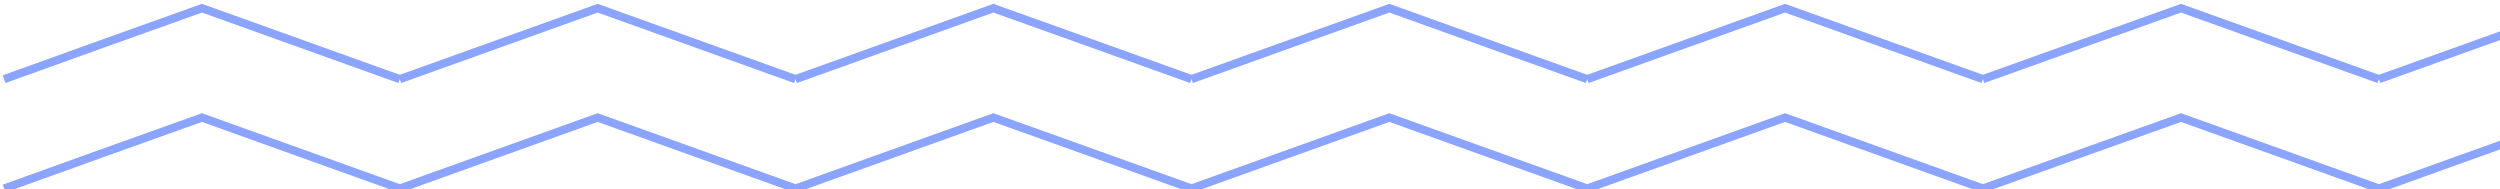
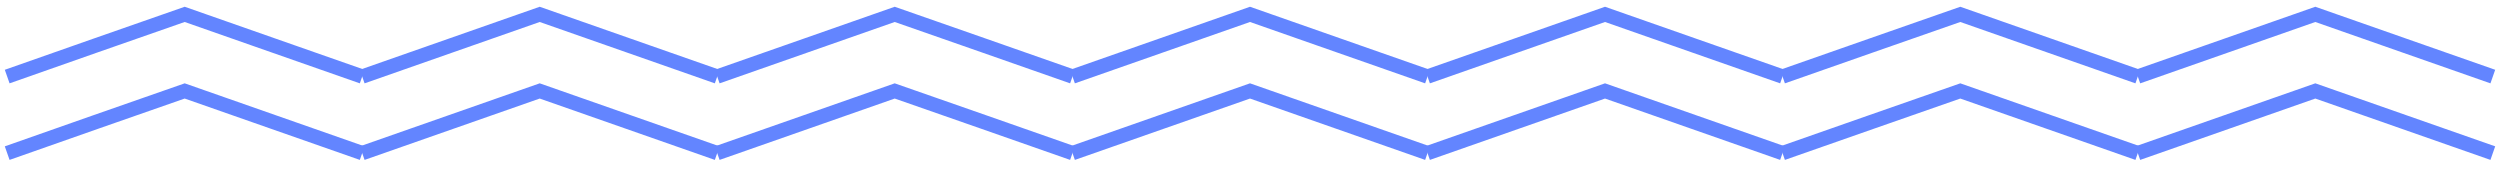
- <svg xmlns="http://www.w3.org/2000/svg" width="610" height="46" viewBox="0 0 610 46" fill="none">
-   <g opacity="0.75">
-     <path d="M1 19.315L25.065 10.658L49.275 2L73.413 10.658L97.551 19.315" stroke="#6385FF" stroke-width="2" stroke-miterlimit="10" />
-     <path d="M97.551 19.315L121.688 10.658L145.826 2L169.964 10.658L194.101 19.315" stroke="#6385FF" stroke-width="2" stroke-miterlimit="10" />
-     <path d="M194.101 19.315L218.239 10.658L242.377 2L266.587 10.658L290.725 19.315" stroke="#6385FF" stroke-width="2" stroke-miterlimit="10" />
-     <path d="M290.725 19.315L314.862 10.658L339 2L363.138 10.658L387.275 19.315" stroke="#6385FF" stroke-width="2" stroke-miterlimit="10" />
-     <path d="M387.275 19.315L411.413 10.658L435.551 2L459.688 10.658L483.826 19.315" stroke="#6385FF" stroke-width="2" stroke-miterlimit="10" />
-     <path d="M483.826 19.315L507.964 10.658L532.174 2L556.312 10.658L580.449 19.315" stroke="#6385FF" stroke-width="2" stroke-miterlimit="10" />
-     <path d="M580.449 19.315L604.587 10.658L628.725 2L652.862 10.658L677 19.315" stroke="#6385FF" stroke-width="2" stroke-miterlimit="10" />
-     <path d="M1 46L25.065 37.342L49.275 28.685L73.413 37.342L97.551 46" stroke="#6385FF" stroke-width="2" stroke-miterlimit="10" />
-     <path d="M97.551 46L121.688 37.342L145.826 28.685L169.964 37.342L194.101 46" stroke="#6385FF" stroke-width="2" stroke-miterlimit="10" />
-     <path d="M194.101 46L218.239 37.342L242.377 28.685L266.587 37.342L290.725 46" stroke="#6385FF" stroke-width="2" stroke-miterlimit="10" />
-     <path d="M290.725 46L314.862 37.342L339 28.685L363.138 37.342L387.275 46" stroke="#6385FF" stroke-width="2" stroke-miterlimit="10" />
-     <path d="M387.275 46L411.413 37.342L435.551 28.685L459.688 37.342L483.826 46" stroke="#6385FF" stroke-width="2" stroke-miterlimit="10" />
-     <path d="M483.826 46L507.964 37.342L532.174 28.685L556.312 37.342L580.449 46" stroke="#6385FF" stroke-width="2" stroke-miterlimit="10" />
-     <path d="M580.449 46L604.587 37.342L628.725 28.685L652.862 37.342L677 46" stroke="#6385FF" stroke-width="2" stroke-miterlimit="10" />
-   </g>
+ <svg xmlns="http://www.w3.org/2000/svg" width="348" height="24" viewBox="0 0 348 24" fill="none">
+   <path d="M1 10.658L13.317 6.329L25.709 2L38.063 6.329L50.418 10.658" stroke="#6385FF" stroke-width="2" stroke-miterlimit="10" />
+   <path d="M50.418 10.658L62.772 6.329L75.127 2L87.481 6.329L99.836 10.658" stroke="#6385FF" stroke-width="2" stroke-miterlimit="10" />
+   <path d="M99.836 10.658L112.19 6.329L124.545 2L136.937 6.329L149.291 10.658" stroke="#6385FF" stroke-width="2" stroke-miterlimit="10" />
+   <path d="M149.291 10.658L161.645 6.329L174 2L186.354 6.329L198.709 10.658" stroke="#6385FF" stroke-width="2" stroke-miterlimit="10" />
+   <path d="M198.709 10.658L211.063 6.329L223.418 2L235.772 6.329L248.127 10.658" stroke="#6385FF" stroke-width="2" stroke-miterlimit="10" />
+   <path d="M248.127 10.658L260.481 6.329L272.873 2L285.228 6.329L297.582 10.658" stroke="#6385FF" stroke-width="2" stroke-miterlimit="10" />
+   <path d="M297.582 10.658L309.937 6.329L322.291 2L334.645 6.329L347 10.658" stroke="#6385FF" stroke-width="2" stroke-miterlimit="10" />
+   <path d="M1 21.315L13.317 16.986L25.709 12.658L38.063 16.986L50.418 21.315" stroke="#6385FF" stroke-width="2" stroke-miterlimit="10" />
+   <path d="M50.418 21.315L62.772 16.986L75.127 12.658L87.481 16.986L99.836 21.315" stroke="#6385FF" stroke-width="2" stroke-miterlimit="10" />
+   <path d="M99.836 21.315L112.19 16.986L124.545 12.658L136.937 16.986L149.291 21.315" stroke="#6385FF" stroke-width="2" stroke-miterlimit="10" />
+   <path d="M149.291 21.315L161.645 16.986L174 12.658L186.354 16.986L198.709 21.315" stroke="#6385FF" stroke-width="2" stroke-miterlimit="10" />
+   <path d="M198.709 21.315L211.063 16.986L223.418 12.658L235.772 16.986L248.127 21.315" stroke="#6385FF" stroke-width="2" stroke-miterlimit="10" />
+   <path d="M248.127 21.315L260.481 16.986L272.873 12.658L285.228 16.986L297.582 21.315" stroke="#6385FF" stroke-width="2" stroke-miterlimit="10" />
+   <path d="M297.582 21.315L309.937 16.986L322.291 12.658L334.645 16.986L347 21.315" stroke="#6385FF" stroke-width="2" stroke-miterlimit="10" />
</svg>
